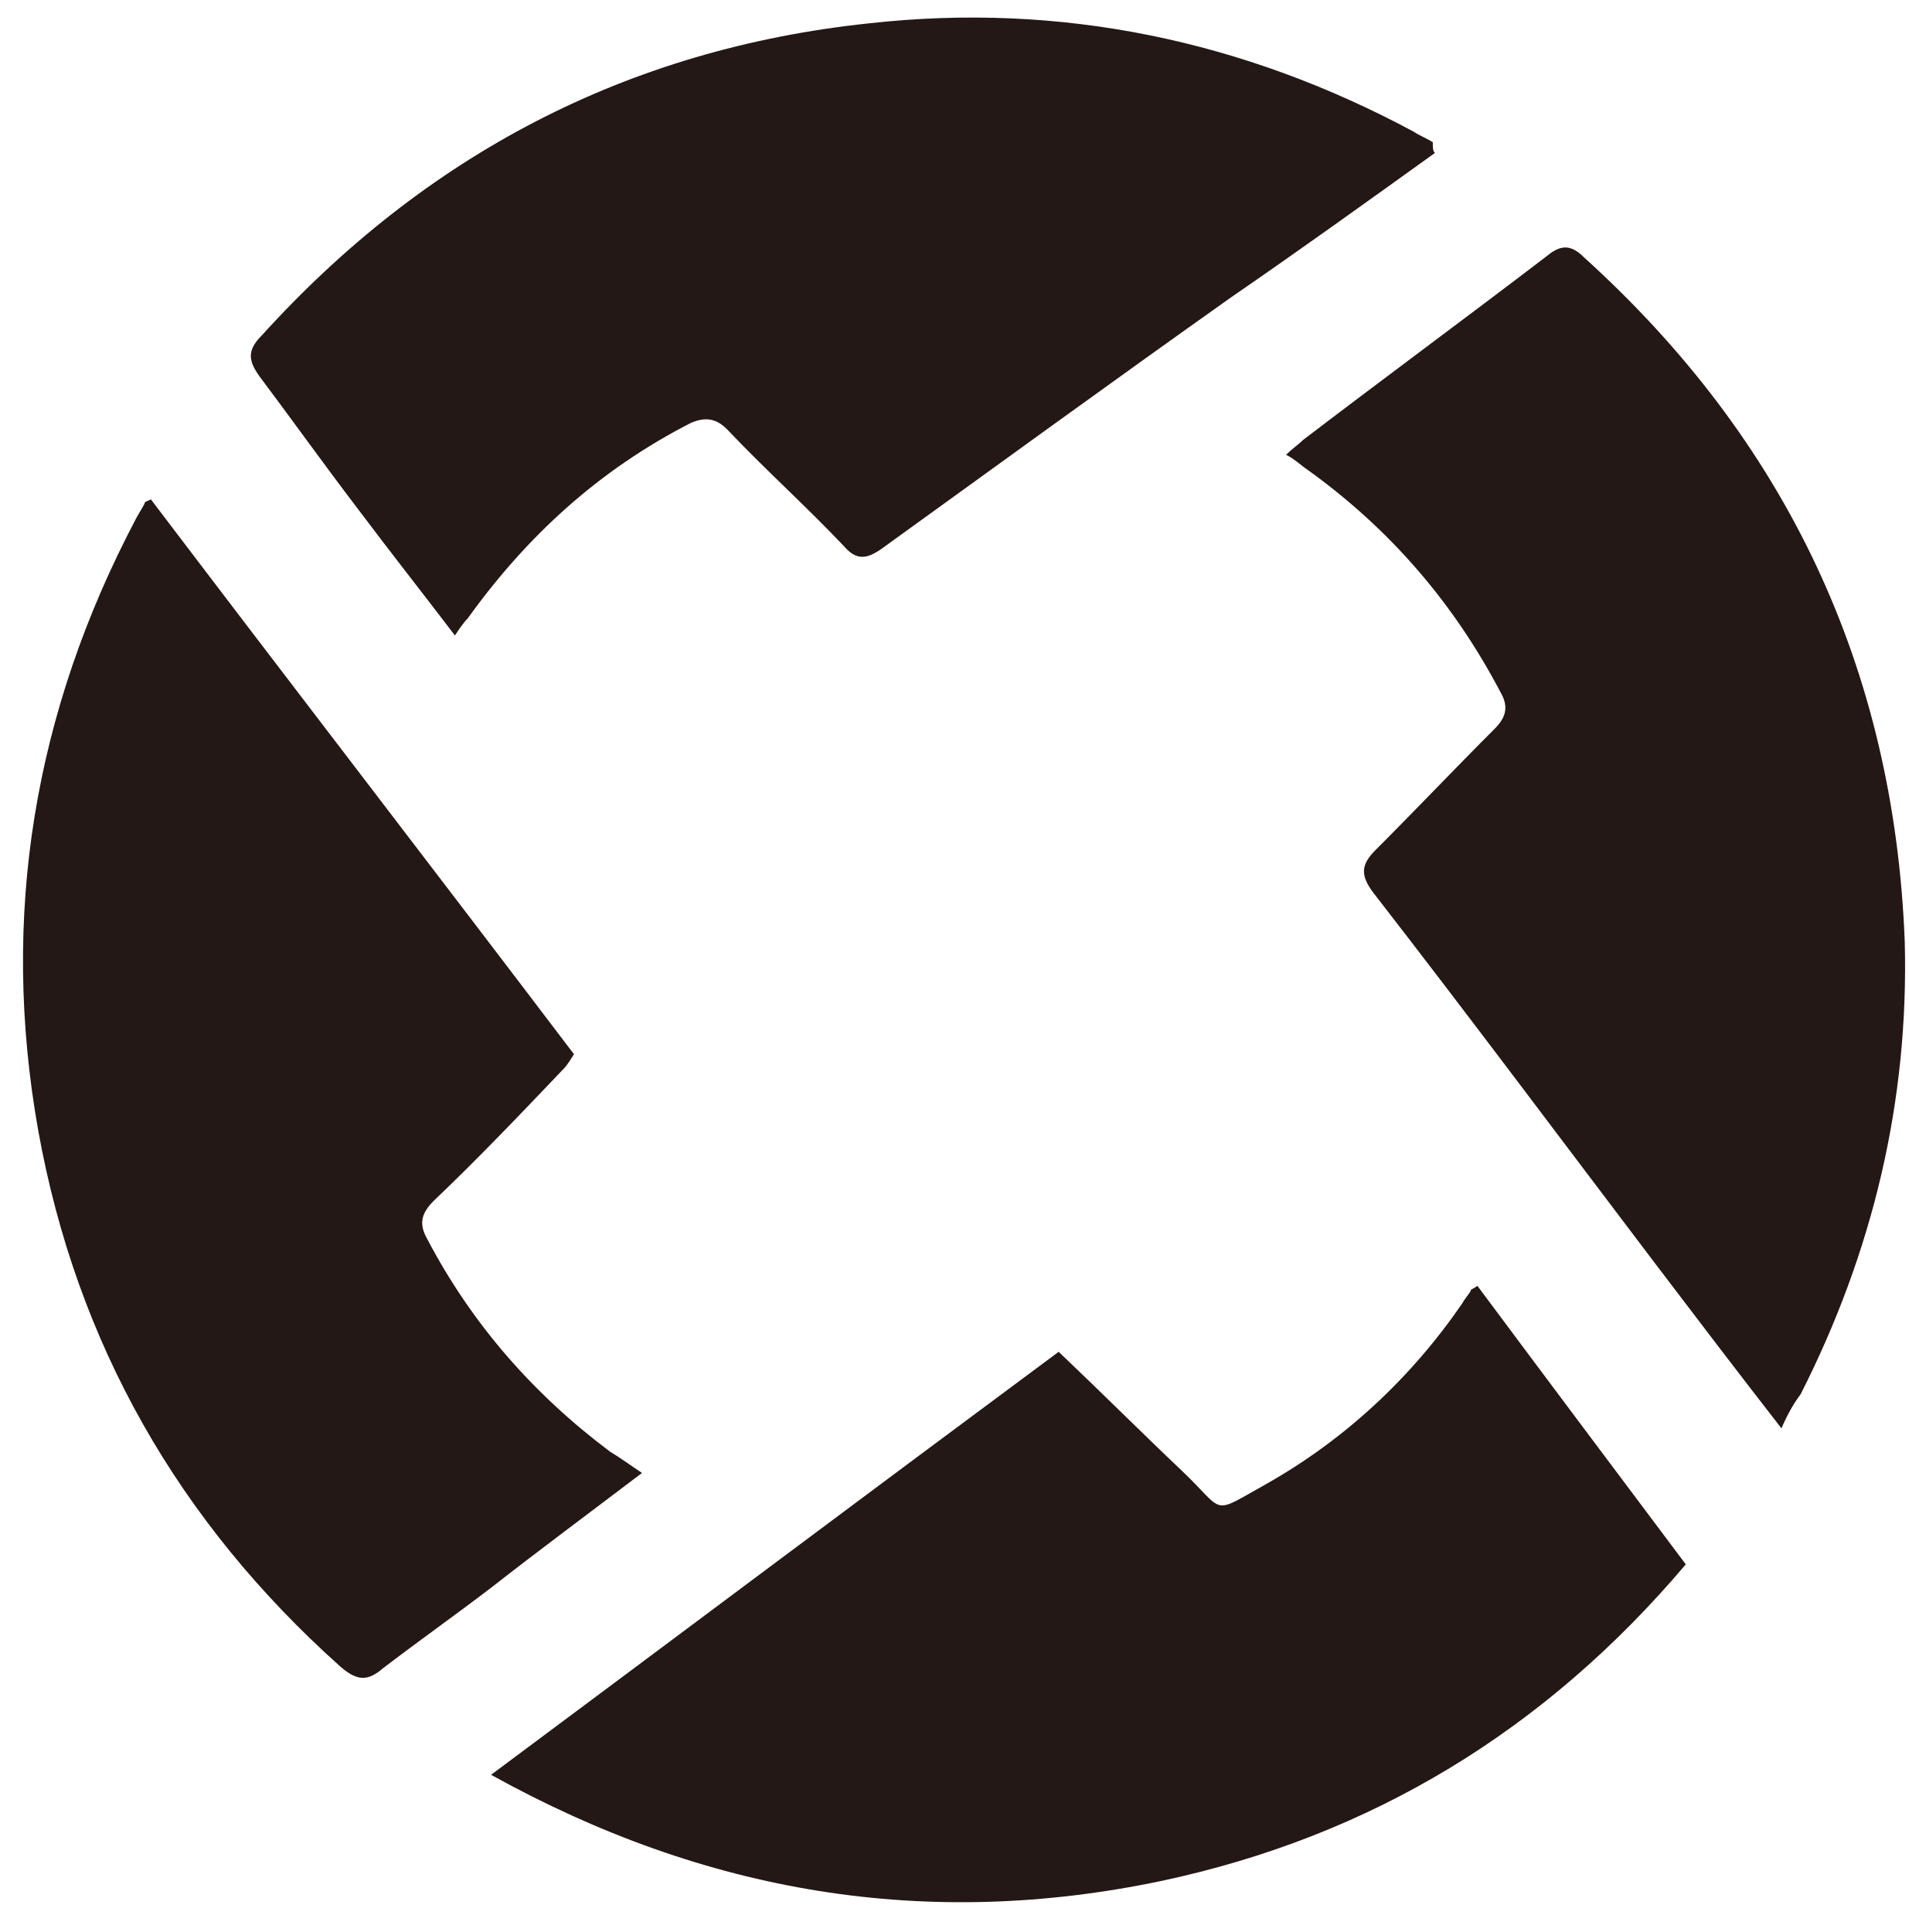
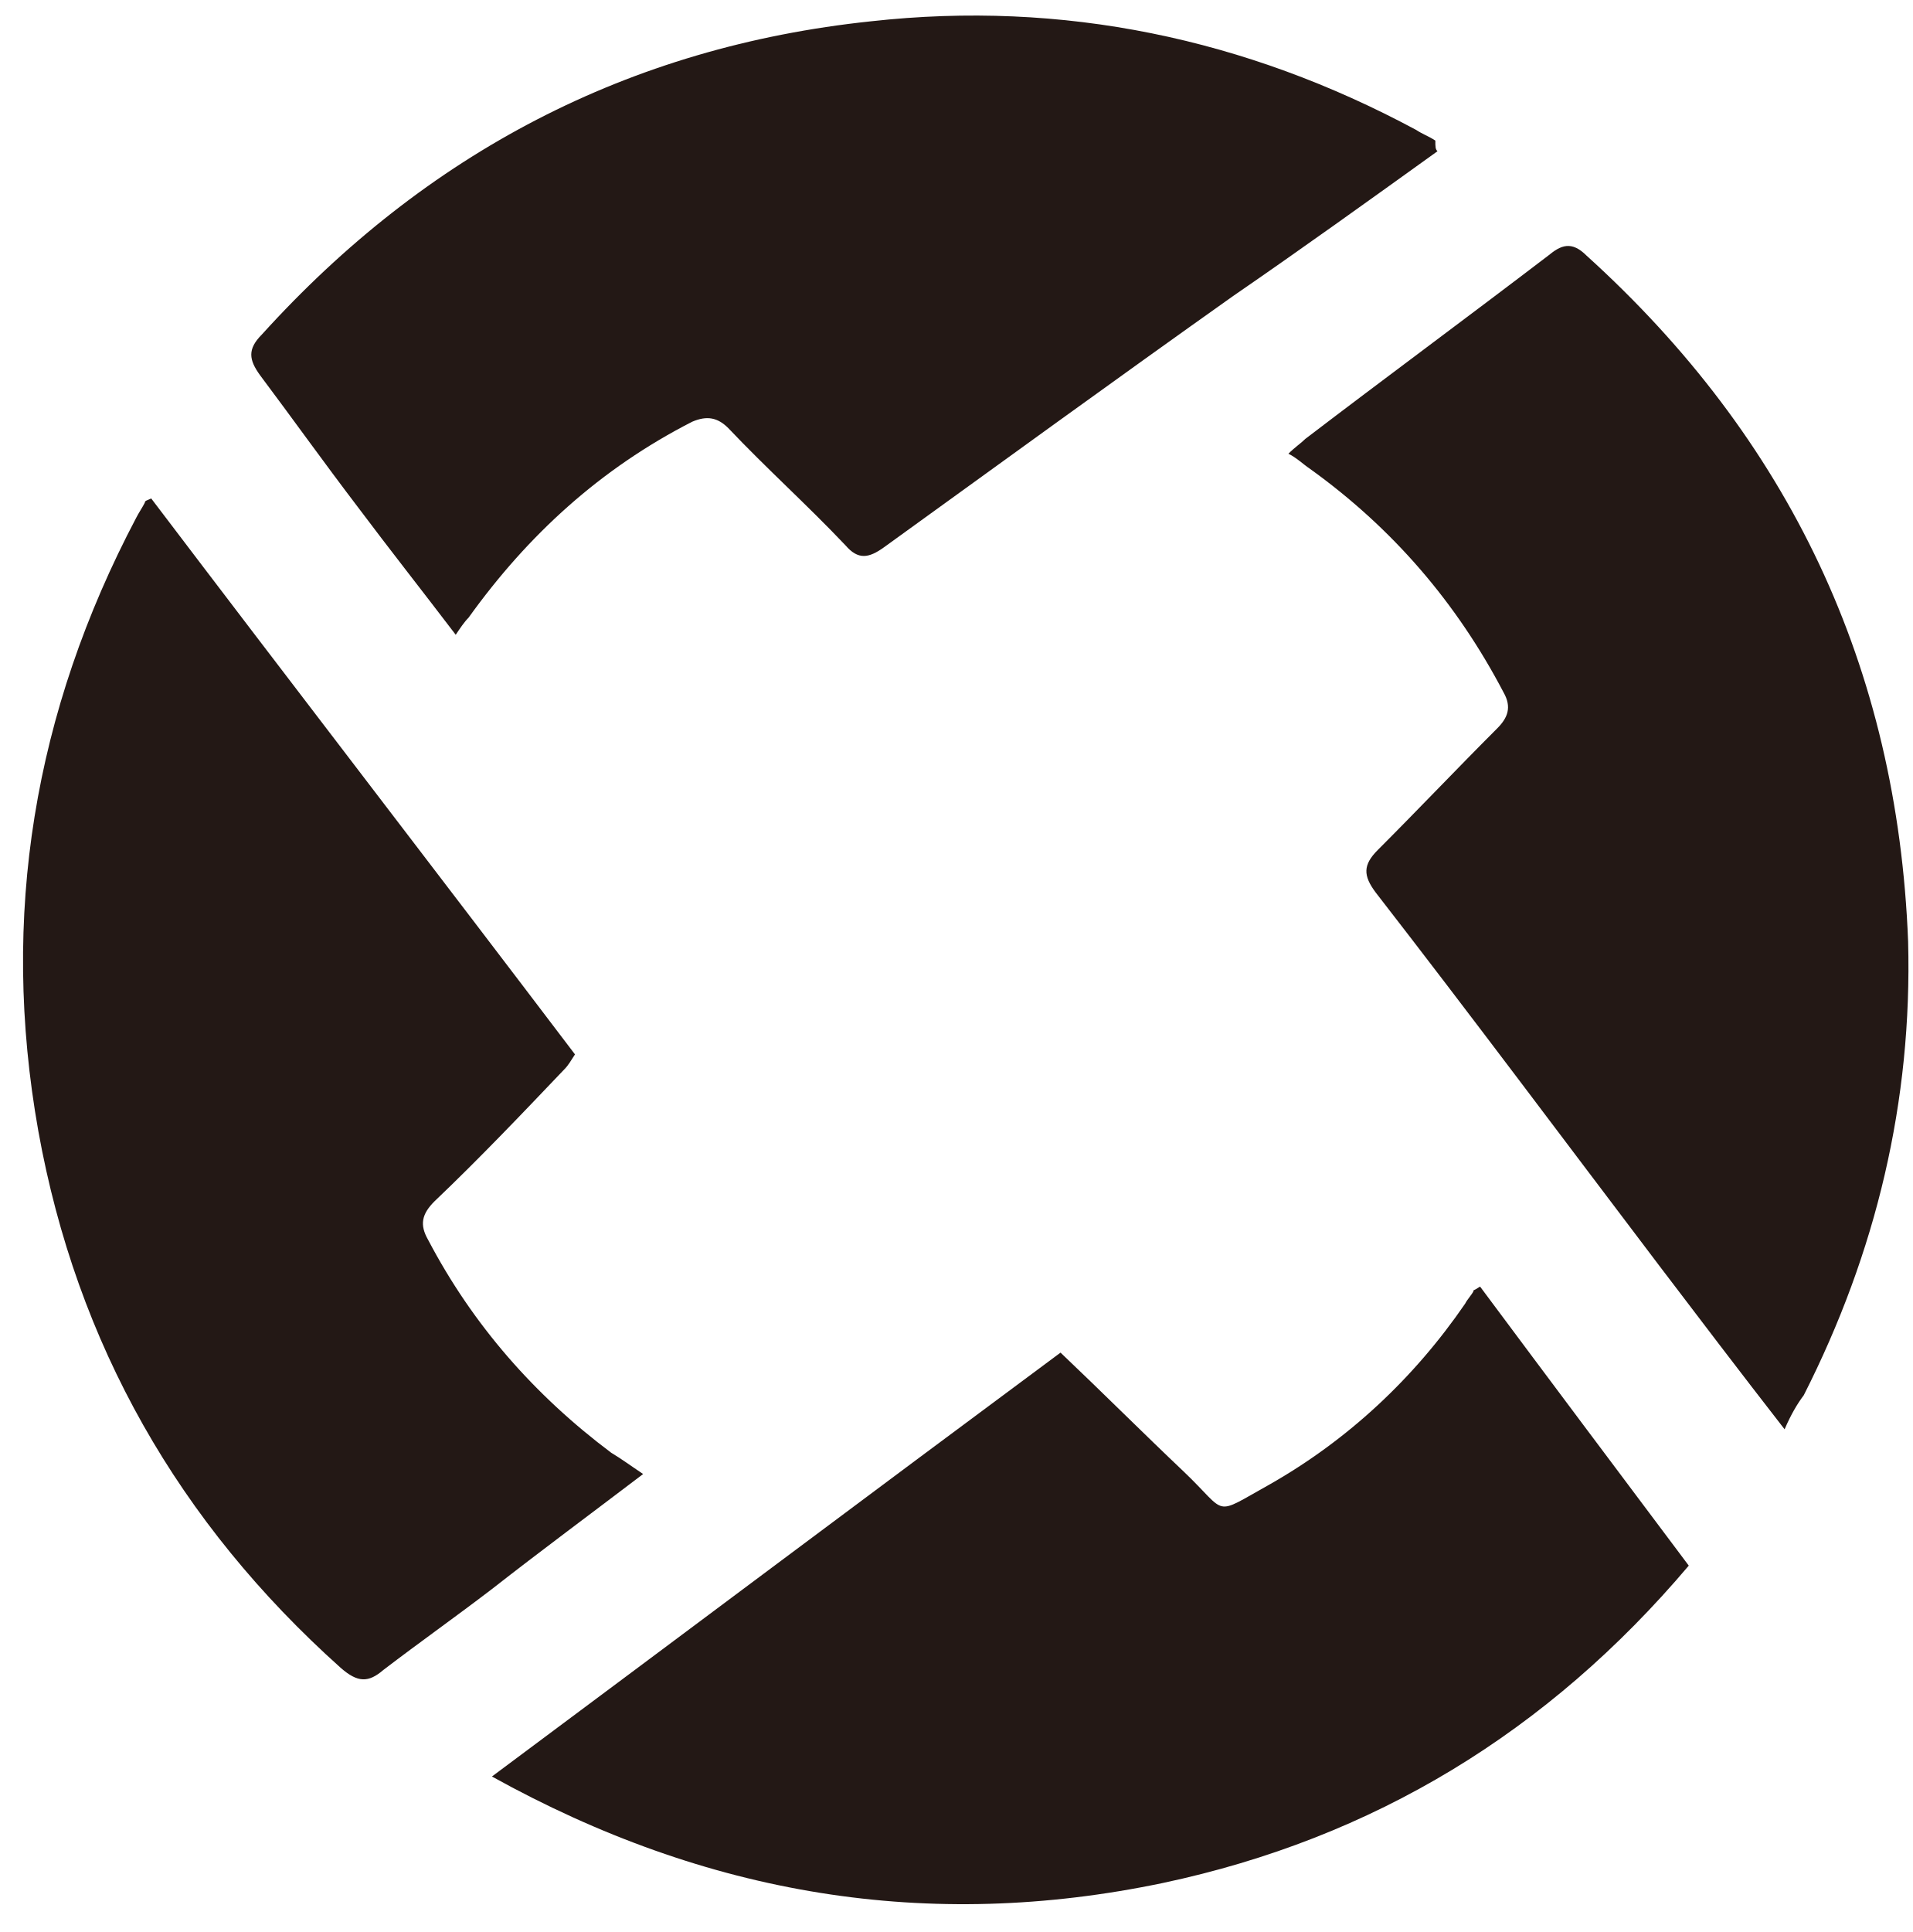
- <svg xmlns="http://www.w3.org/2000/svg" height="2500" viewBox="25 25.1 89.8 90.7" width="2470">
+ <svg xmlns="http://www.w3.org/2000/svg" viewBox="25 25.1 89.8 90.7">
  <path d="m94.5 85.5c3.2 4.3 6.5 8.7 9.8 13.1-6.6 7.8-14.8 12.8-24.7 14.9-11 2.3-21.4.6-31.5-5 9-6.7 17.8-13.3 26.7-19.9 2 1.9 3.9 3.8 5.8 5.6 2.1 2 1.3 2.1 4 .6 3.7-2.1 6.8-5 9.2-8.5.1-.2.3-.4.4-.6-.1 0 0 0 .3-.2zm-39.3 8.8c-2.5 1.9-4.8 3.6-7.1 5.4-1.7 1.3-3.4 2.5-5.1 3.8-.7.6-1.2.6-2-.1-7.6-6.8-12.4-15.2-14.2-25.2-1.8-10.1-.2-19.7 4.6-28.8.1-.2.3-.5.4-.7 0-.1.1-.1.3-.2 6.6 8.7 13.3 17.4 19.9 26.1-.2.3-.3.5-.5.7-2 2.1-4 4.2-6.1 6.2-.6.6-.7 1.1-.3 1.8 2.1 4 5 7.3 8.6 10 .5.3.9.6 1.5 1zm37.3-62.1c-3.2 2.3-6.4 4.6-9.6 6.8-5.5 3.9-11 7.9-16.4 11.8-.7.5-1.2.6-1.8-.1-1.8-1.9-3.7-3.6-5.5-5.5-.5-.5-1-.6-1.7-.3-4.3 2.2-7.7 5.3-10.5 9.2-.2.2-.4.5-.6.8-1.6-2.1-3.1-4-4.6-6-1.6-2.1-3.1-4.2-4.6-6.2-.5-.7-.6-1.2.1-1.9 7.7-8.5 17.2-13.5 28.6-14.7 9-1 17.6.8 25.6 5.1.3.2.6.3.9.5 0 .3 0 .4.1.5zm16.3 60c-2.1-2.7-4-5.2-5.9-7.7-4.4-5.8-8.8-11.7-13.3-17.5-.6-.8-.6-1.3.1-2 1.9-1.9 3.7-3.8 5.6-5.7.5-.5.7-1 .3-1.7-2.2-4.2-5.2-7.7-9.1-10.5-.3-.2-.6-.5-1-.7.3-.3.6-.5.8-.7 3.8-2.9 7.6-5.7 11.4-8.6.6-.5 1.1-.7 1.8 0 9.5 8.6 14.6 19.3 15.1 32.2.2 7.5-1.5 14.6-4.9 21.3-.3.4-.6.9-.9 1.6z" fill="#231815" />
</svg>
